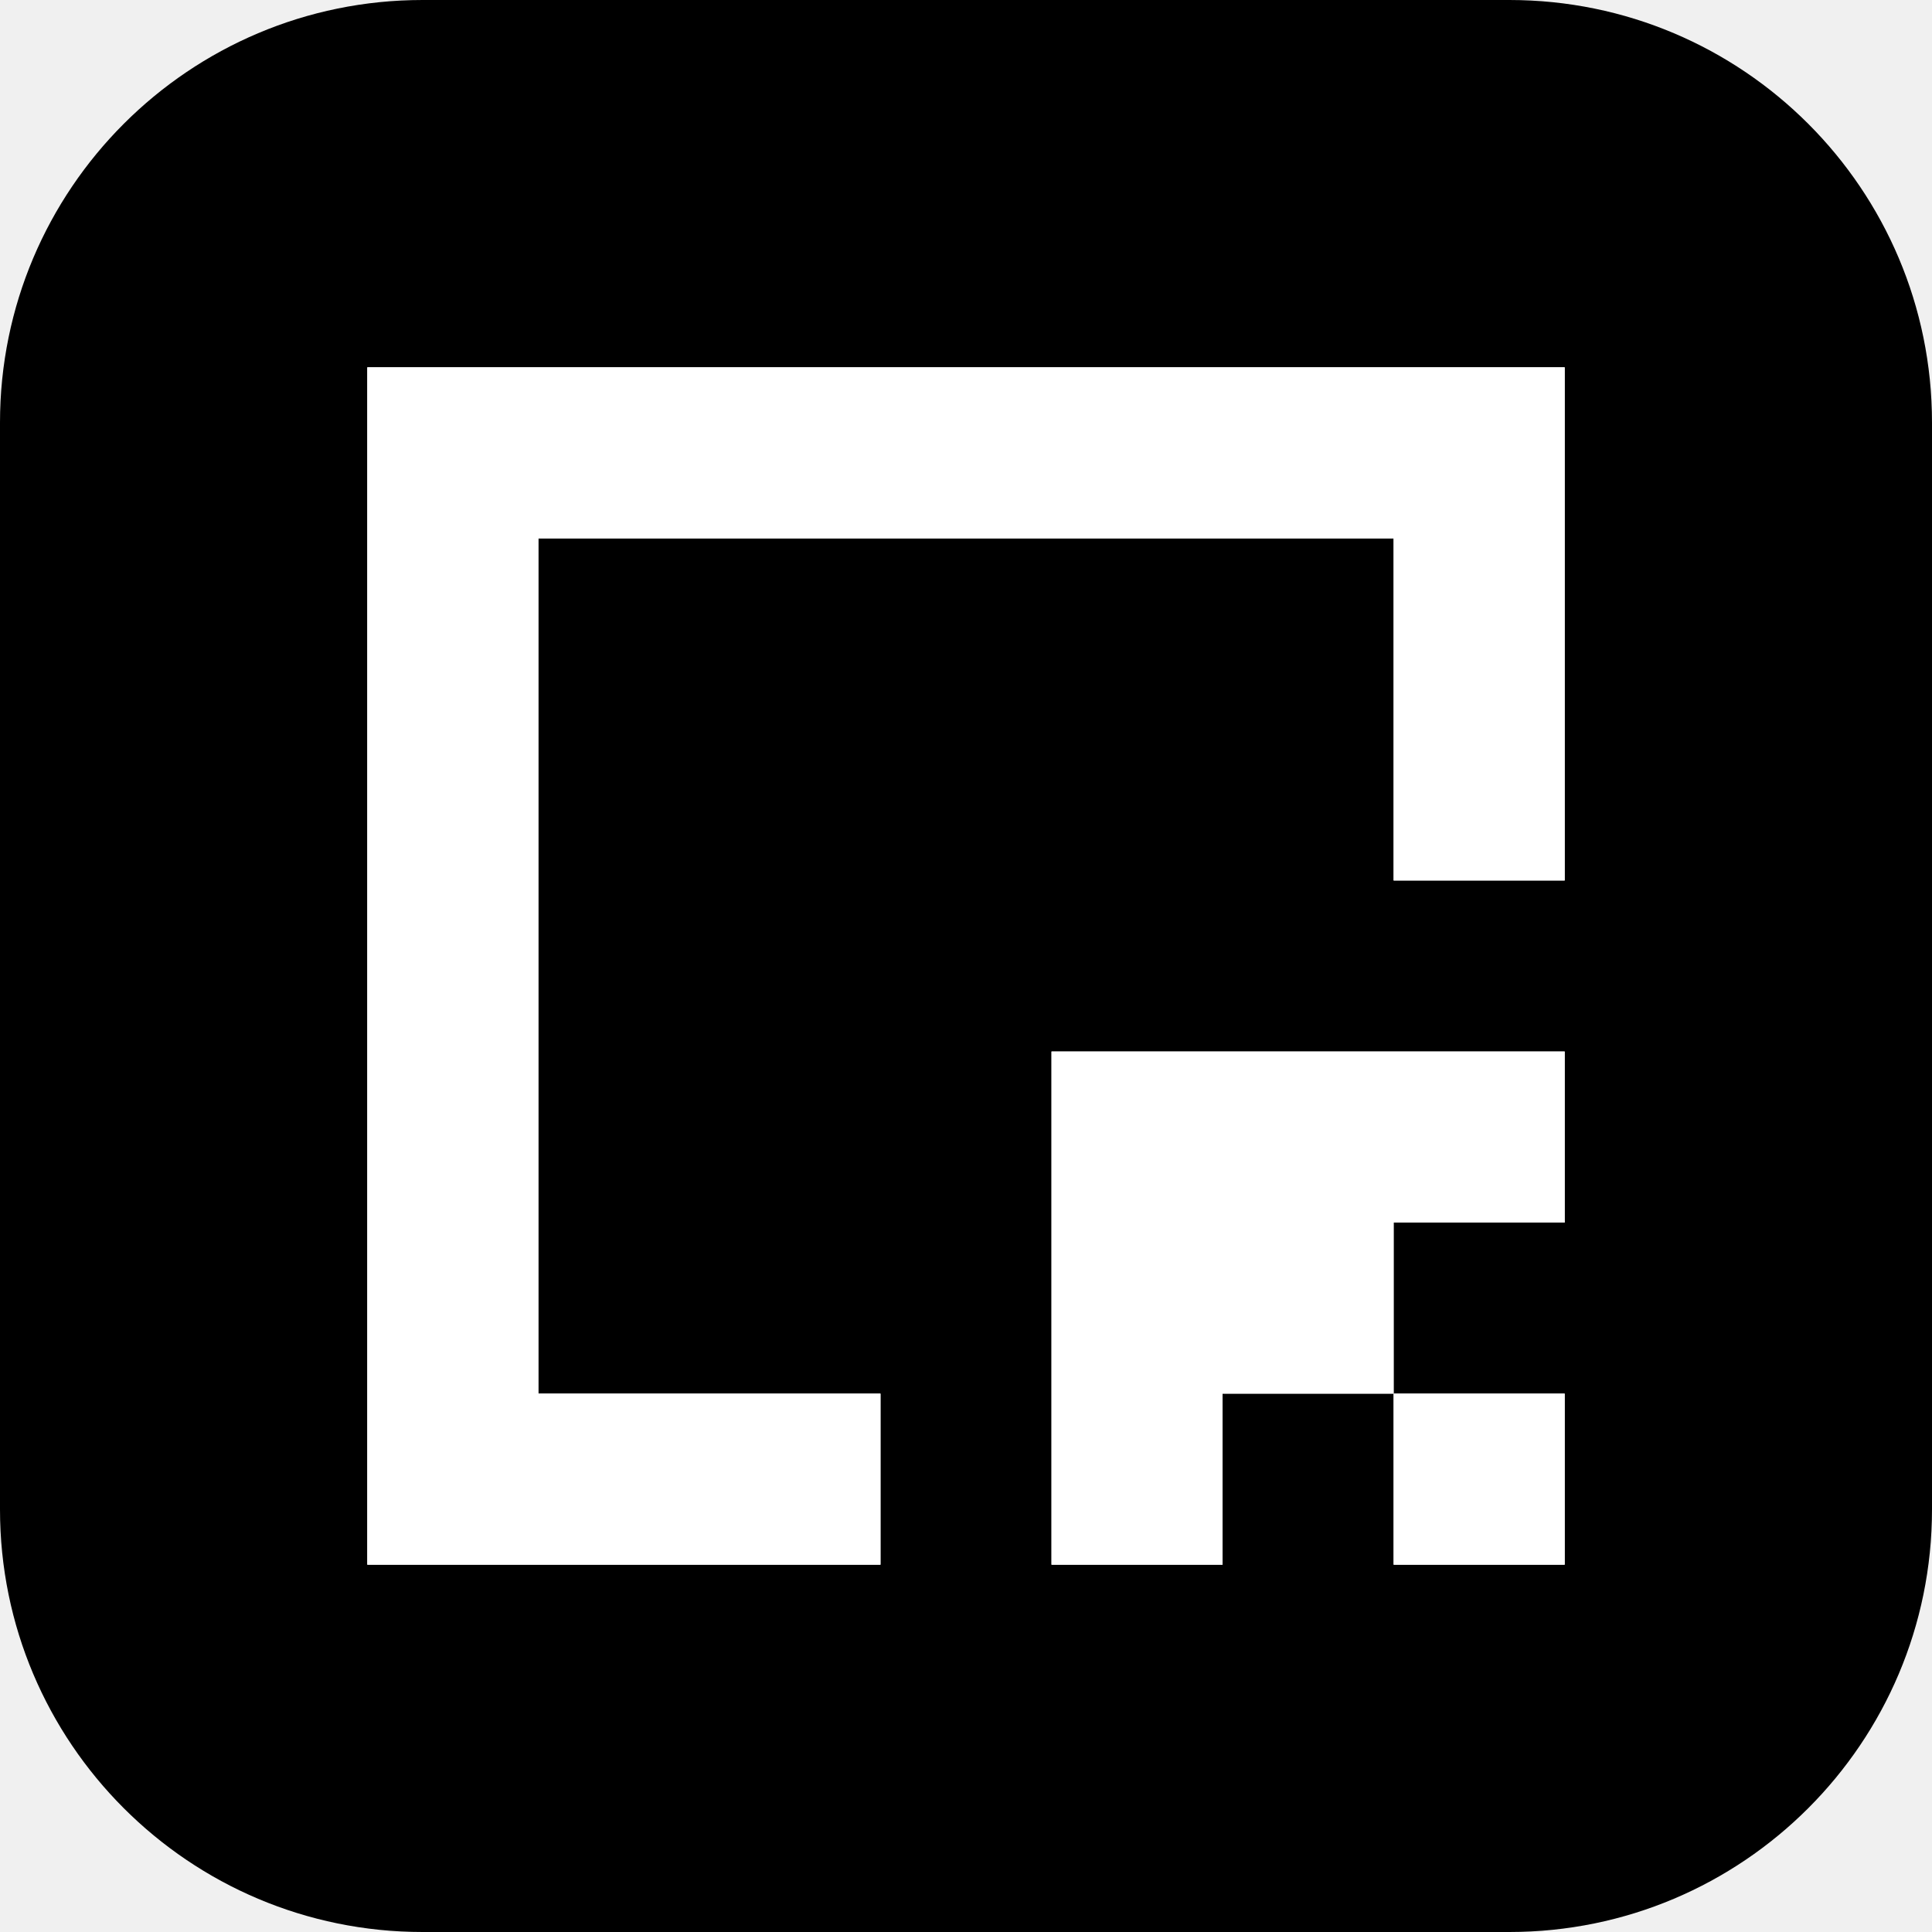
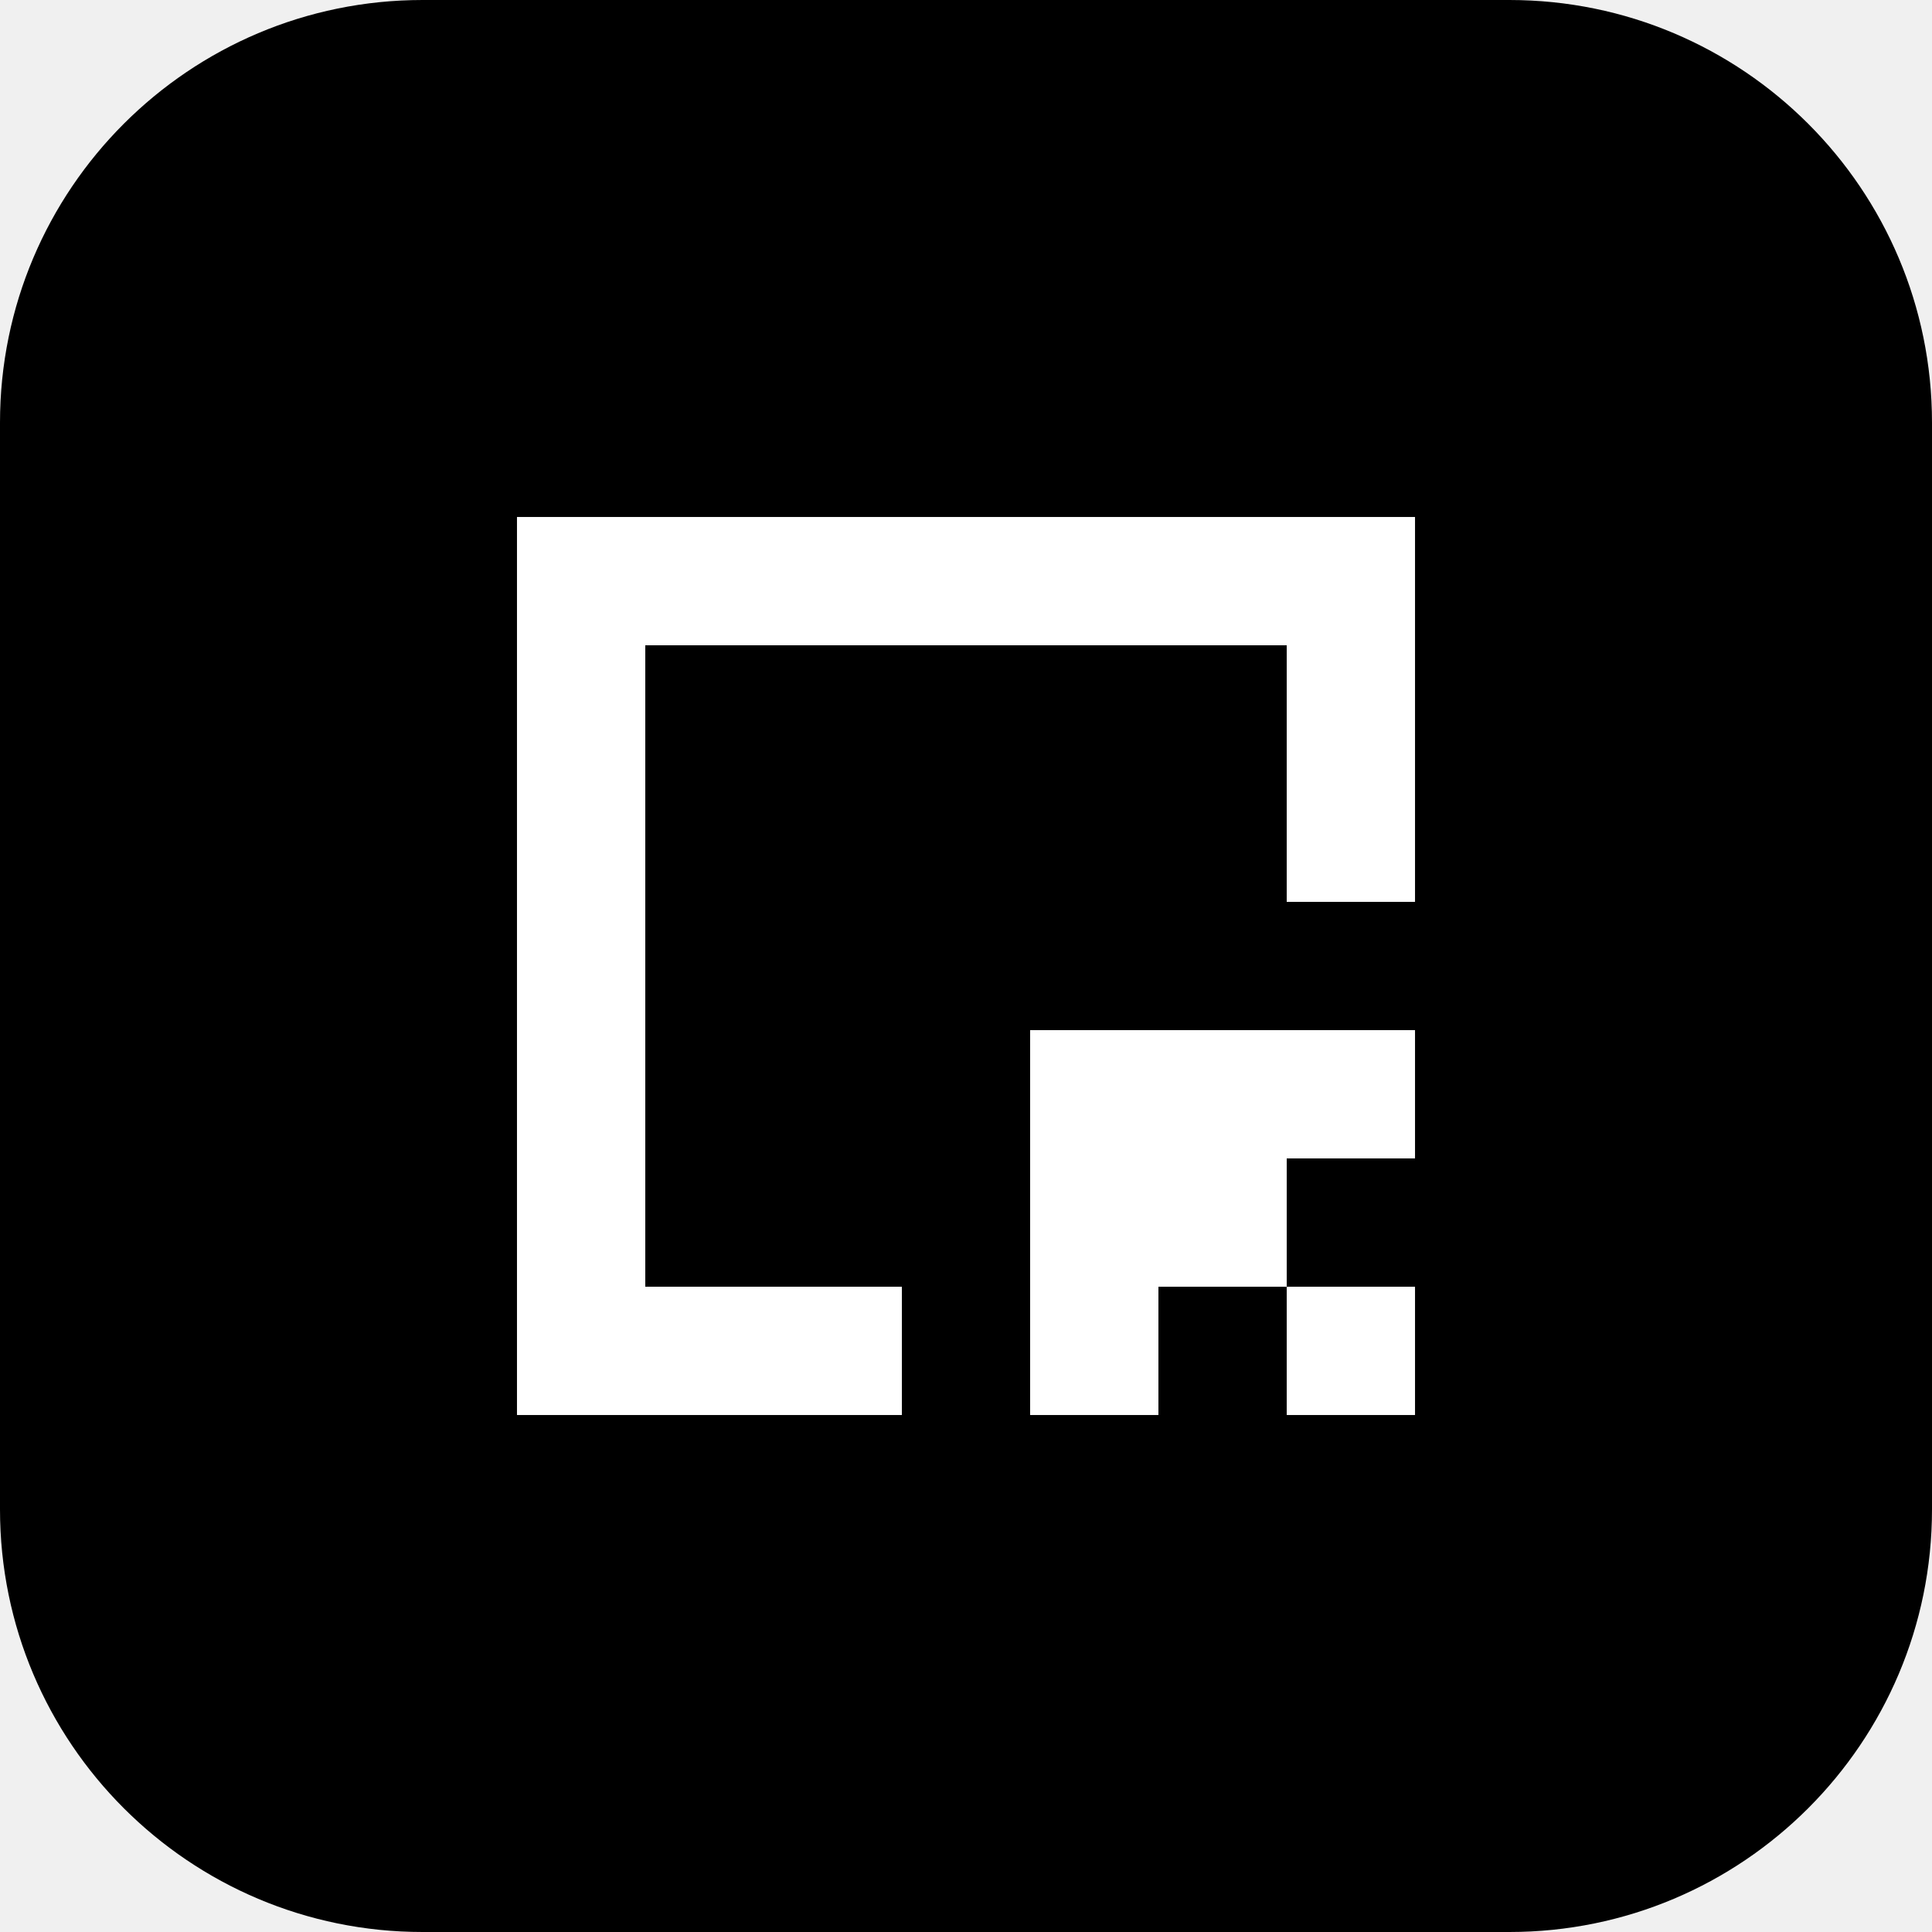
<svg xmlns="http://www.w3.org/2000/svg" width="1024" height="1024" viewBox="0 0 1024 1024" fill="none">
  <rect width="1024" height="1024" rx="224" fill="#000000" />
-   <g transform="translate(192 192) scale(12.8)">
+   <g transform="translate(272 272) scale(9.6)">
    <g clip-path="url(#clip0_2552_519)">
      <path d="M42.707 0.21H49.79V21.459H42.707V7.293H7.293V42.707H21.459V49.79H0.21V0.21H42.707ZM28.541 35.624V28.541H49.79V35.624H42.707V42.707H35.624V49.79H28.541V35.624ZM42.707 42.707V49.79H49.79V42.707H42.707Z" fill="#FFFFFF" />
      <mask id="mask0_2552_519" style="mask-type:luminance" maskUnits="userSpaceOnUse" x="0" y="0" width="50" height="50">
        <path d="M42.707 0.21H49.79V21.459H42.707V7.293H7.293V42.707H21.459V49.79H0.21V0.21H42.707ZM28.541 35.624V28.541H49.79V35.624H42.707V42.707H35.624V49.79H28.541V35.624ZM42.707 42.707V49.79H49.79V42.707H42.707Z" fill="#FFFFFF" />
      </mask>
      <g mask="url(#mask0_2552_519)">
        <path d="M49.79 0.21H98.064V-48.064H49.79V0.21ZM49.79 21.459V69.733H98.064V21.459H49.79ZM42.707 21.459H-5.568V69.733H42.707V21.459ZM42.707 7.293H90.981V-40.981H42.707V7.293ZM7.293 7.293V-40.981H-40.981V7.293H7.293ZM7.293 42.707H-40.981V90.981H7.293V42.707ZM21.459 42.707H69.733V-5.568H21.459V42.707ZM21.459 49.79V98.064H69.733V49.79H21.459ZM0.21 49.79H-48.064V98.064H0.21V49.79ZM0.21 0.21V-48.064H-48.064V0.21H0.21ZM28.541 28.541V-19.733H-19.733V28.541H28.541ZM49.79 28.541H98.064V-19.733H49.79V28.541ZM49.79 35.624V83.899H98.064V35.624H49.79ZM42.707 35.624V-12.65H-5.568V35.624H42.707ZM35.624 42.707V-5.568H-12.65V42.707H35.624ZM35.624 49.79V98.064H83.899V49.79H35.624ZM28.541 49.79H-19.733V98.064H28.541V49.79ZM42.707 49.79H-5.568V98.064H42.707V49.79ZM49.79 49.79V98.064H98.064V49.79H49.79ZM49.79 42.707H98.064V-5.568H49.79V42.707ZM42.707 48.485H49.79V-48.064H42.707V48.485ZM1.515 0.21V21.459H98.064V0.21H1.515ZM49.79 -26.816H42.707V69.733H49.79V-26.816ZM90.981 21.459V7.293H-5.568V21.459H90.981ZM42.707 -40.981H7.293V55.568H42.707V-40.981ZM-40.981 7.293V42.707H55.568V7.293H-40.981ZM7.293 90.981H21.459V-5.568H7.293V90.981ZM-26.816 42.707V49.79H69.733V42.707H-26.816ZM21.459 1.515H0.21V98.064H21.459V1.515ZM48.485 49.79V0.21H-48.064V49.79H48.485ZM0.21 48.485H42.707V-48.064H0.21V48.485ZM76.816 35.624V28.541H-19.733V35.624H76.816ZM28.541 76.816H49.79V-19.733H28.541V76.816ZM1.515 28.541V35.624H98.064V28.541H1.515ZM49.79 -12.65H42.707V83.899H49.79V-12.65ZM-5.568 35.624V42.707H90.981V35.624H-5.568ZM42.707 -5.568H35.624V90.981H42.707V-5.568ZM-12.65 42.707V49.79H83.899V42.707H-12.65ZM35.624 1.515H28.541V98.064H35.624V1.515ZM76.816 49.79V35.624H-19.733V49.79H76.816ZM-5.568 42.707V49.79H90.981V42.707H-5.568ZM42.707 98.064H49.79V1.515H42.707V98.064ZM98.064 49.79V42.707H1.515V49.79H98.064ZM49.79 -5.568H42.707V90.981H49.79V-5.568Z" fill="#FFFFFF" />
      </g>
    </g>
    <defs>
      <clipPath id="clip0_2552_519">
        <rect width="50" height="50" fill="#FFFFFF" />
      </clipPath>
    </defs>
  </g>
</svg>
